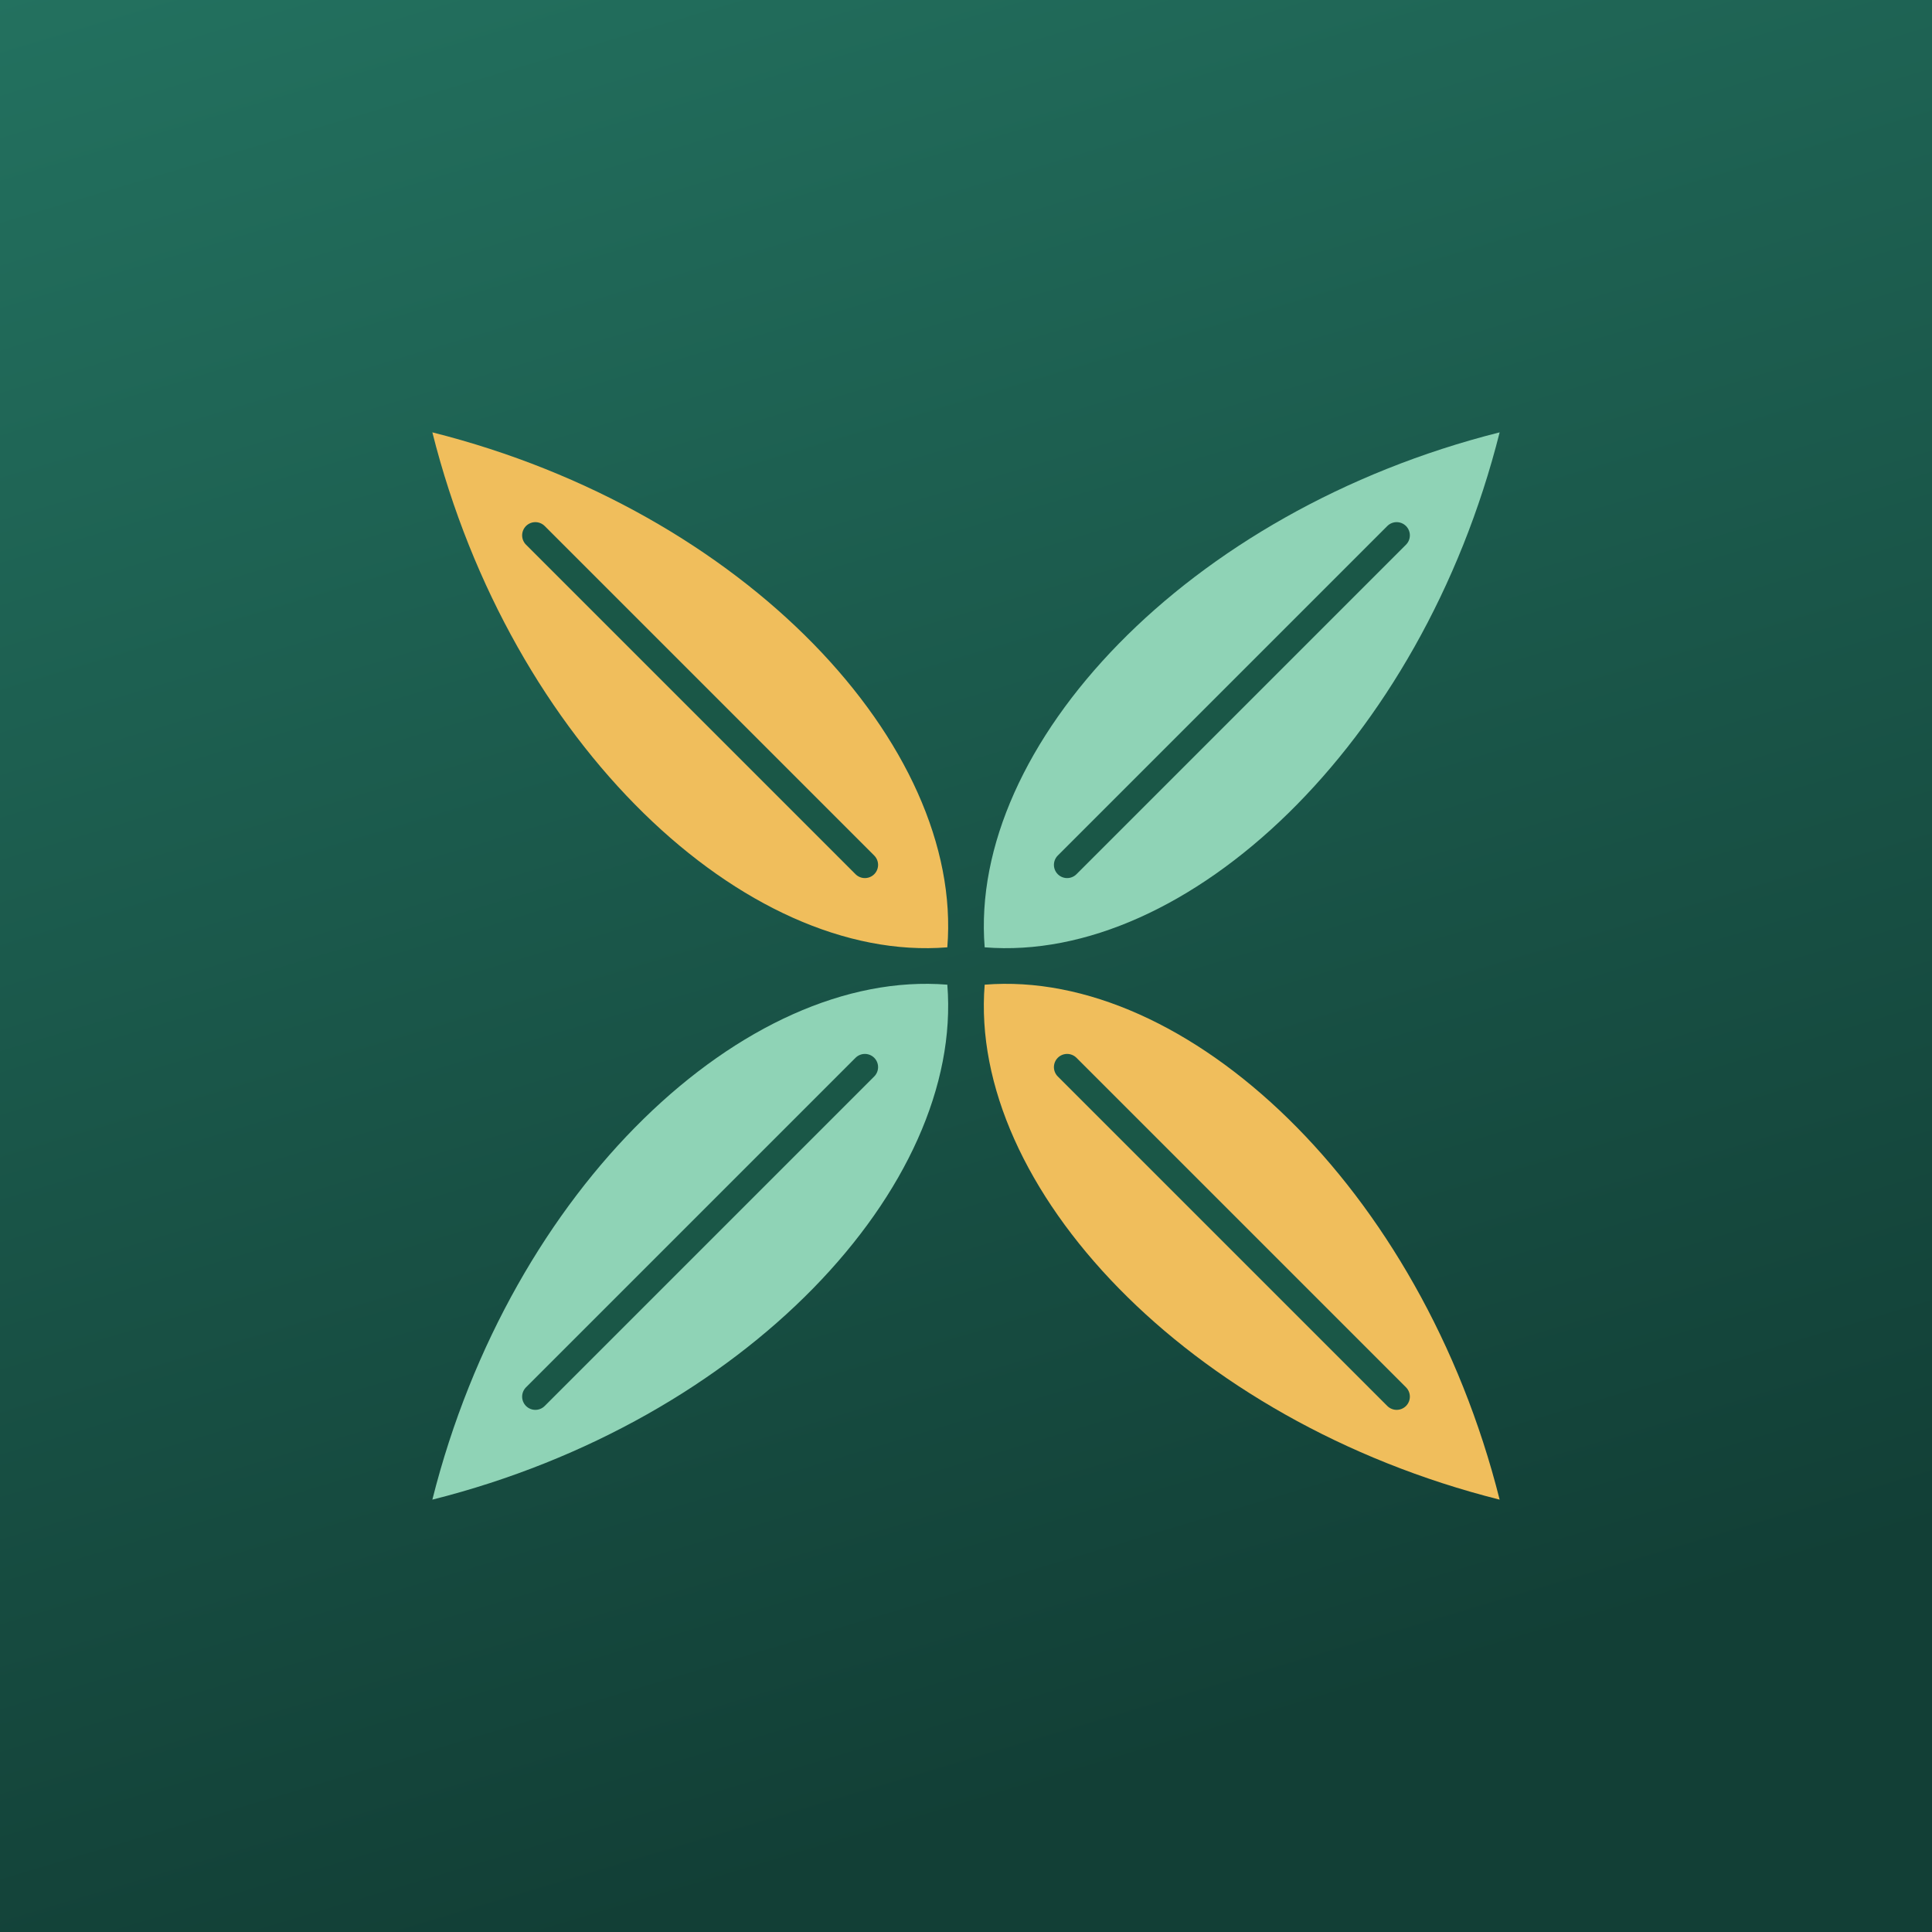
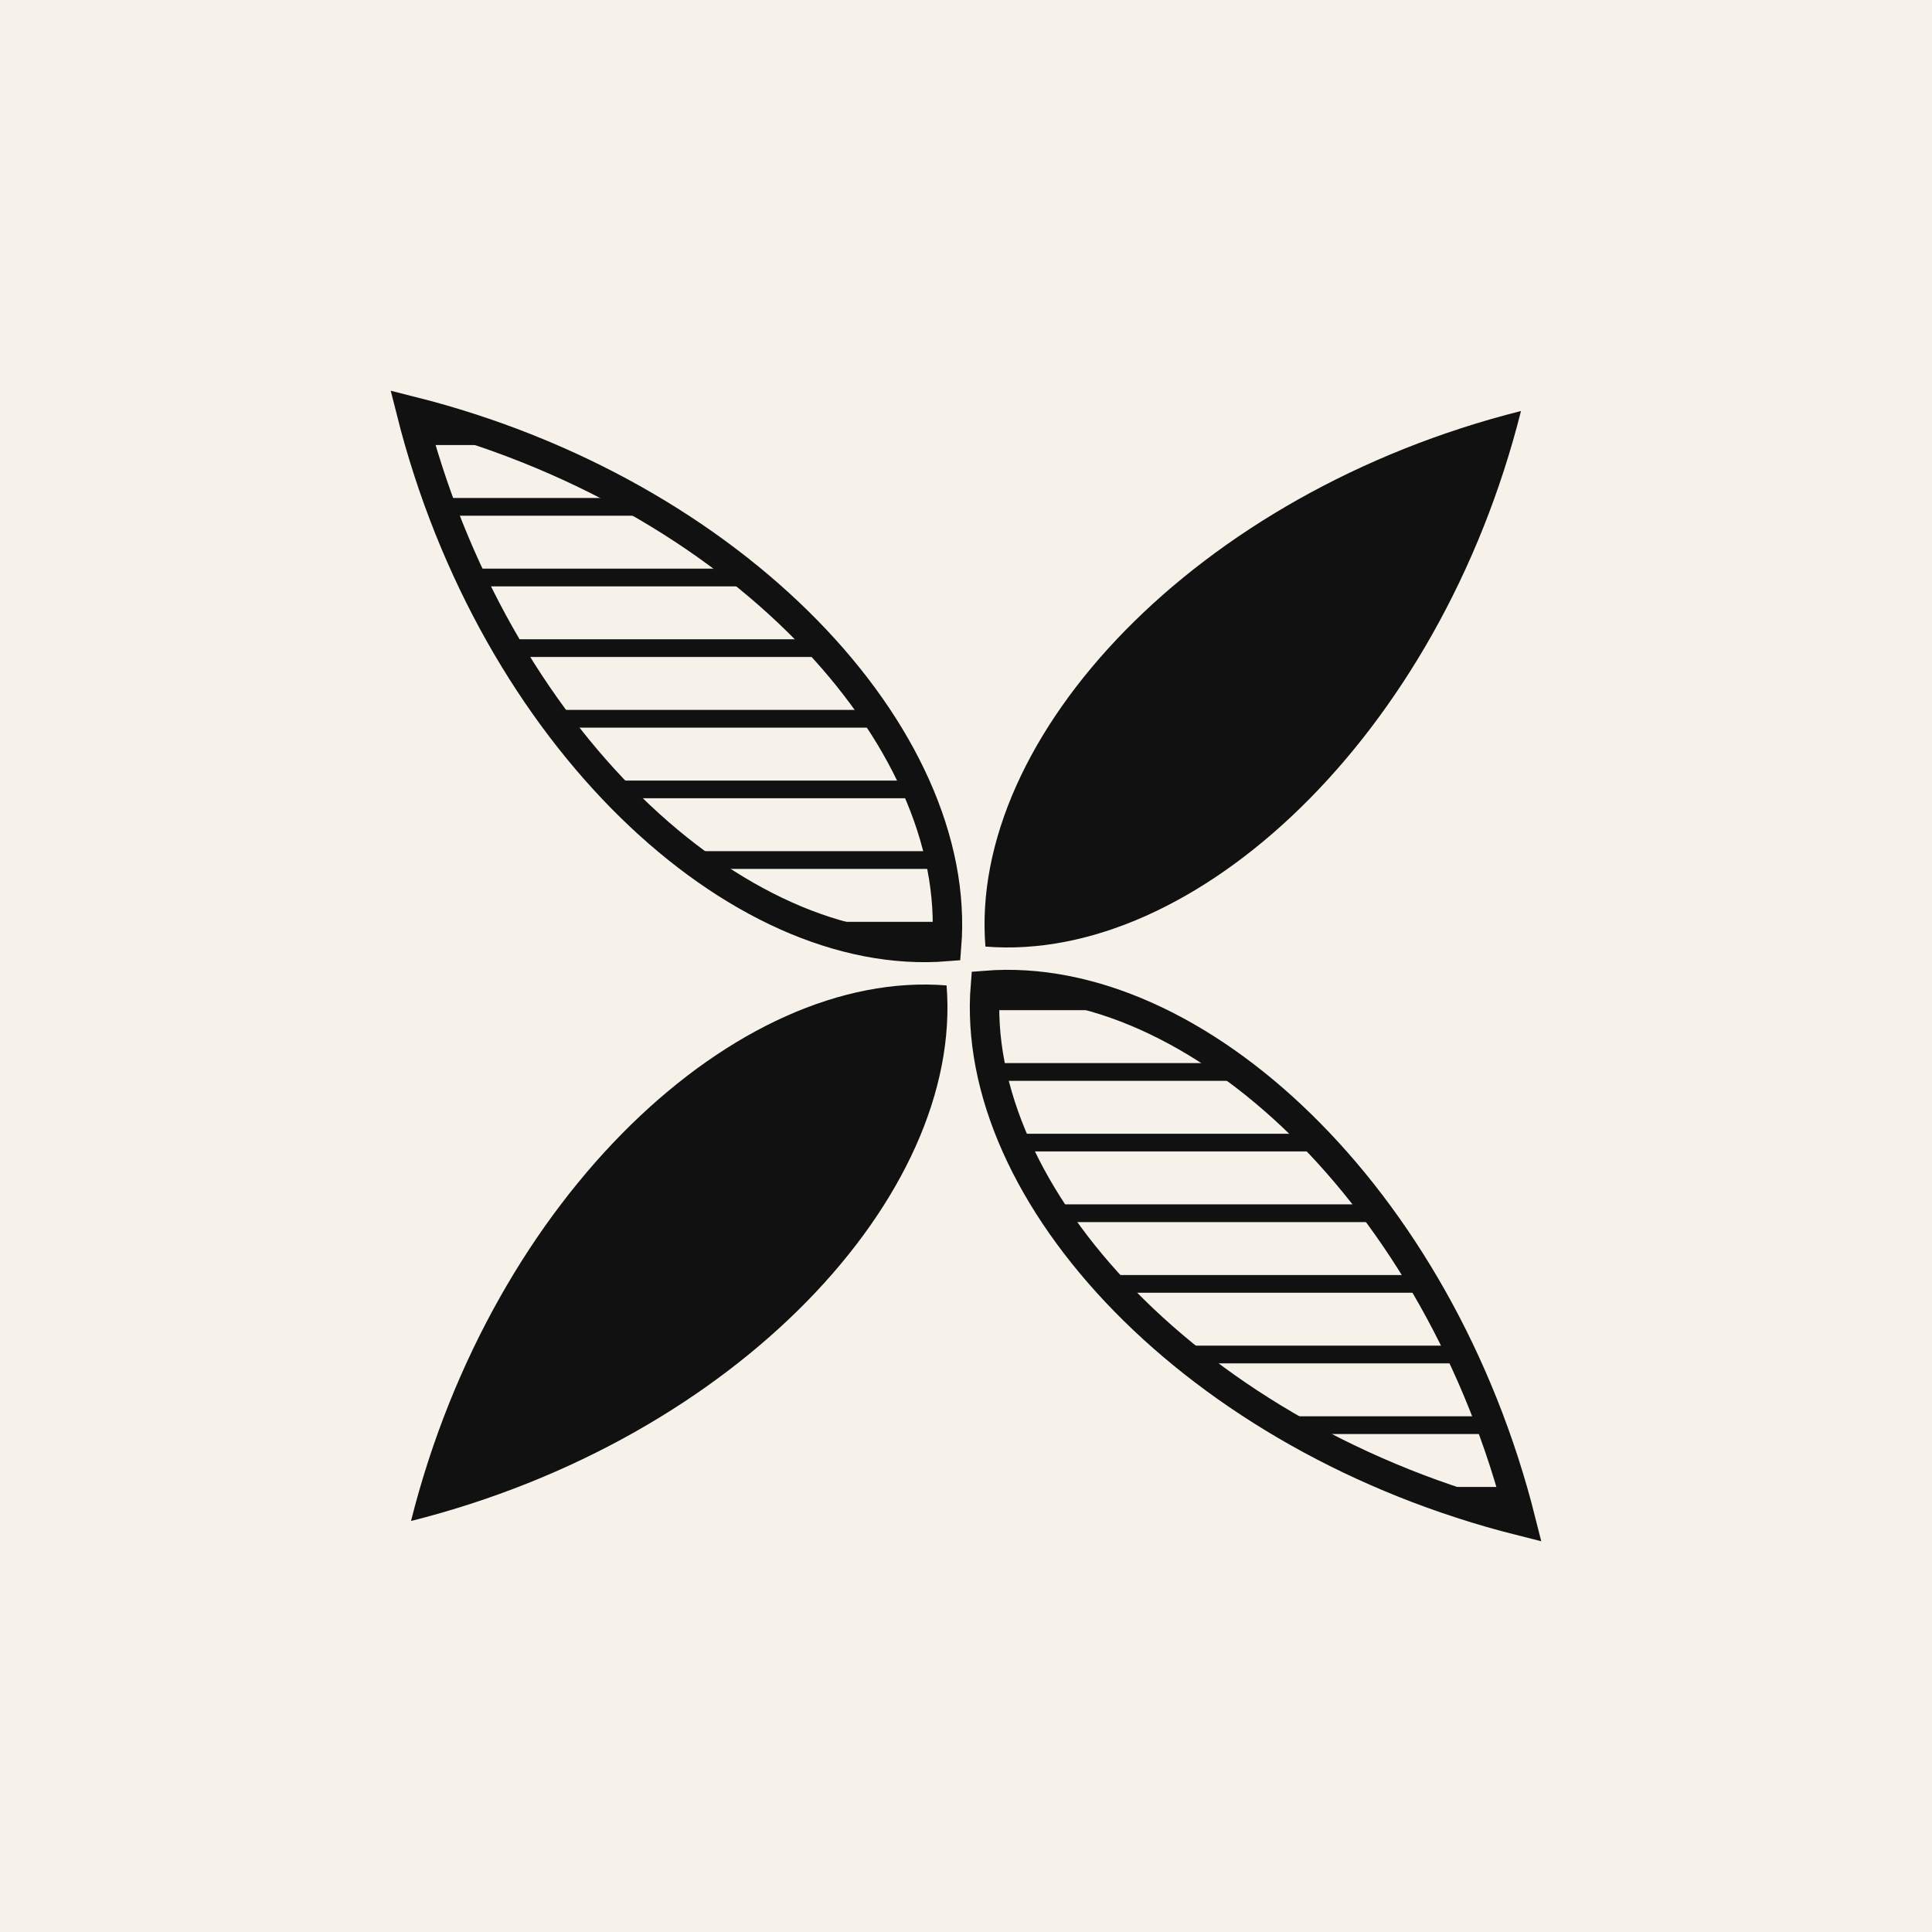
<svg xmlns="http://www.w3.org/2000/svg" width="1024" height="1024" viewBox="0 0 1024 1024">
+   <rect width="1024" height="1024" fill="#F6F2EA" />
  <defs>
-     <linearGradient id="bg" x1="0" y1="0" x2="0.3" y2="1">
-       <stop offset="0" stop-color="#23715F" />
-       <stop offset="1" stop-color="#123F36" />
-     </linearGradient>
+     <pattern id="hatch" patternUnits="userSpaceOnUse" width="36" height="36" patternTransform="rotate(45)">
+       <line x1="18" y1="0" x2="18" y2="36" stroke="#111111" stroke-width="9" />
+     </pattern>
  </defs>
-   <rect width="1024" height="1024" fill="url(#bg)" />
-   <g transform="translate(512 512) scale(1) rotate(-45)">
-     <path d="M 14 0 C 83.48 -81.7 253.32 -87.72 400 0 C 253.32 87.72 83.48 81.7 14 0 Z" fill="#8FD3B6" />
-     <path d="M 75.8 0 L 322.8 0" stroke="#1A5747" stroke-width="14" stroke-linecap="round" />
+   <g transform="translate(512 512) scale(1.04) rotate(-45)">
+     <path d="M 14 0 C 83.48 -81.7 253.32 -87.72 400 0 C 253.32 87.72 83.48 81.7 14 0 Z" fill="#111111" />
  </g>
-   <g transform="translate(512 512) scale(1) rotate(135)">
-     <path d="M 14 0 C 83.48 -81.7 253.32 -87.72 400 0 C 253.32 87.72 83.48 81.7 14 0 Z" fill="#8FD3B6" />
-     <path d="M 75.8 0 L 322.8 0" stroke="#1A5747" stroke-width="14" stroke-linecap="round" />
+   <g transform="translate(512 512) scale(1.04) rotate(135)">
+     <path d="M 14 0 C 83.48 -81.7 253.32 -87.72 400 0 C 253.32 87.72 83.48 81.7 14 0 Z" fill="#111111" />
  </g>
-   <g transform="translate(512 512) scale(1) rotate(-135)">
-     <path d="M 14 0 C 83.48 -81.7 253.32 -87.72 400 0 C 253.32 87.72 83.48 81.7 14 0 Z" fill="#F0BE5C" />
-     <path d="M 75.8 0 L 322.8 0" stroke="#1A5747" stroke-width="14" stroke-linecap="round" />
+   <g transform="translate(512 512) scale(1.04) rotate(-135)">
+     <path d="M 14 0 C 83.48 -81.7 253.32 -87.72 400 0 C 253.32 87.72 83.48 81.7 14 0 Z" fill="url(#hatch)" stroke="#111111" stroke-width="15" />
  </g>
-   <g transform="translate(512 512) scale(1) rotate(45)">
-     <path d="M 14 0 C 83.48 -81.7 253.32 -87.72 400 0 C 253.32 87.72 83.48 81.7 14 0 Z" fill="#F0BE5C" />
-     <path d="M 75.8 0 L 322.8 0" stroke="#1A5747" stroke-width="14" stroke-linecap="round" />
+   <g transform="translate(512 512) scale(1.04) rotate(45)">
+     <path d="M 14 0 C 83.48 -81.7 253.32 -87.72 400 0 C 253.32 87.72 83.48 81.7 14 0 Z" fill="url(#hatch)" stroke="#111111" stroke-width="15" />
  </g>
</svg>
